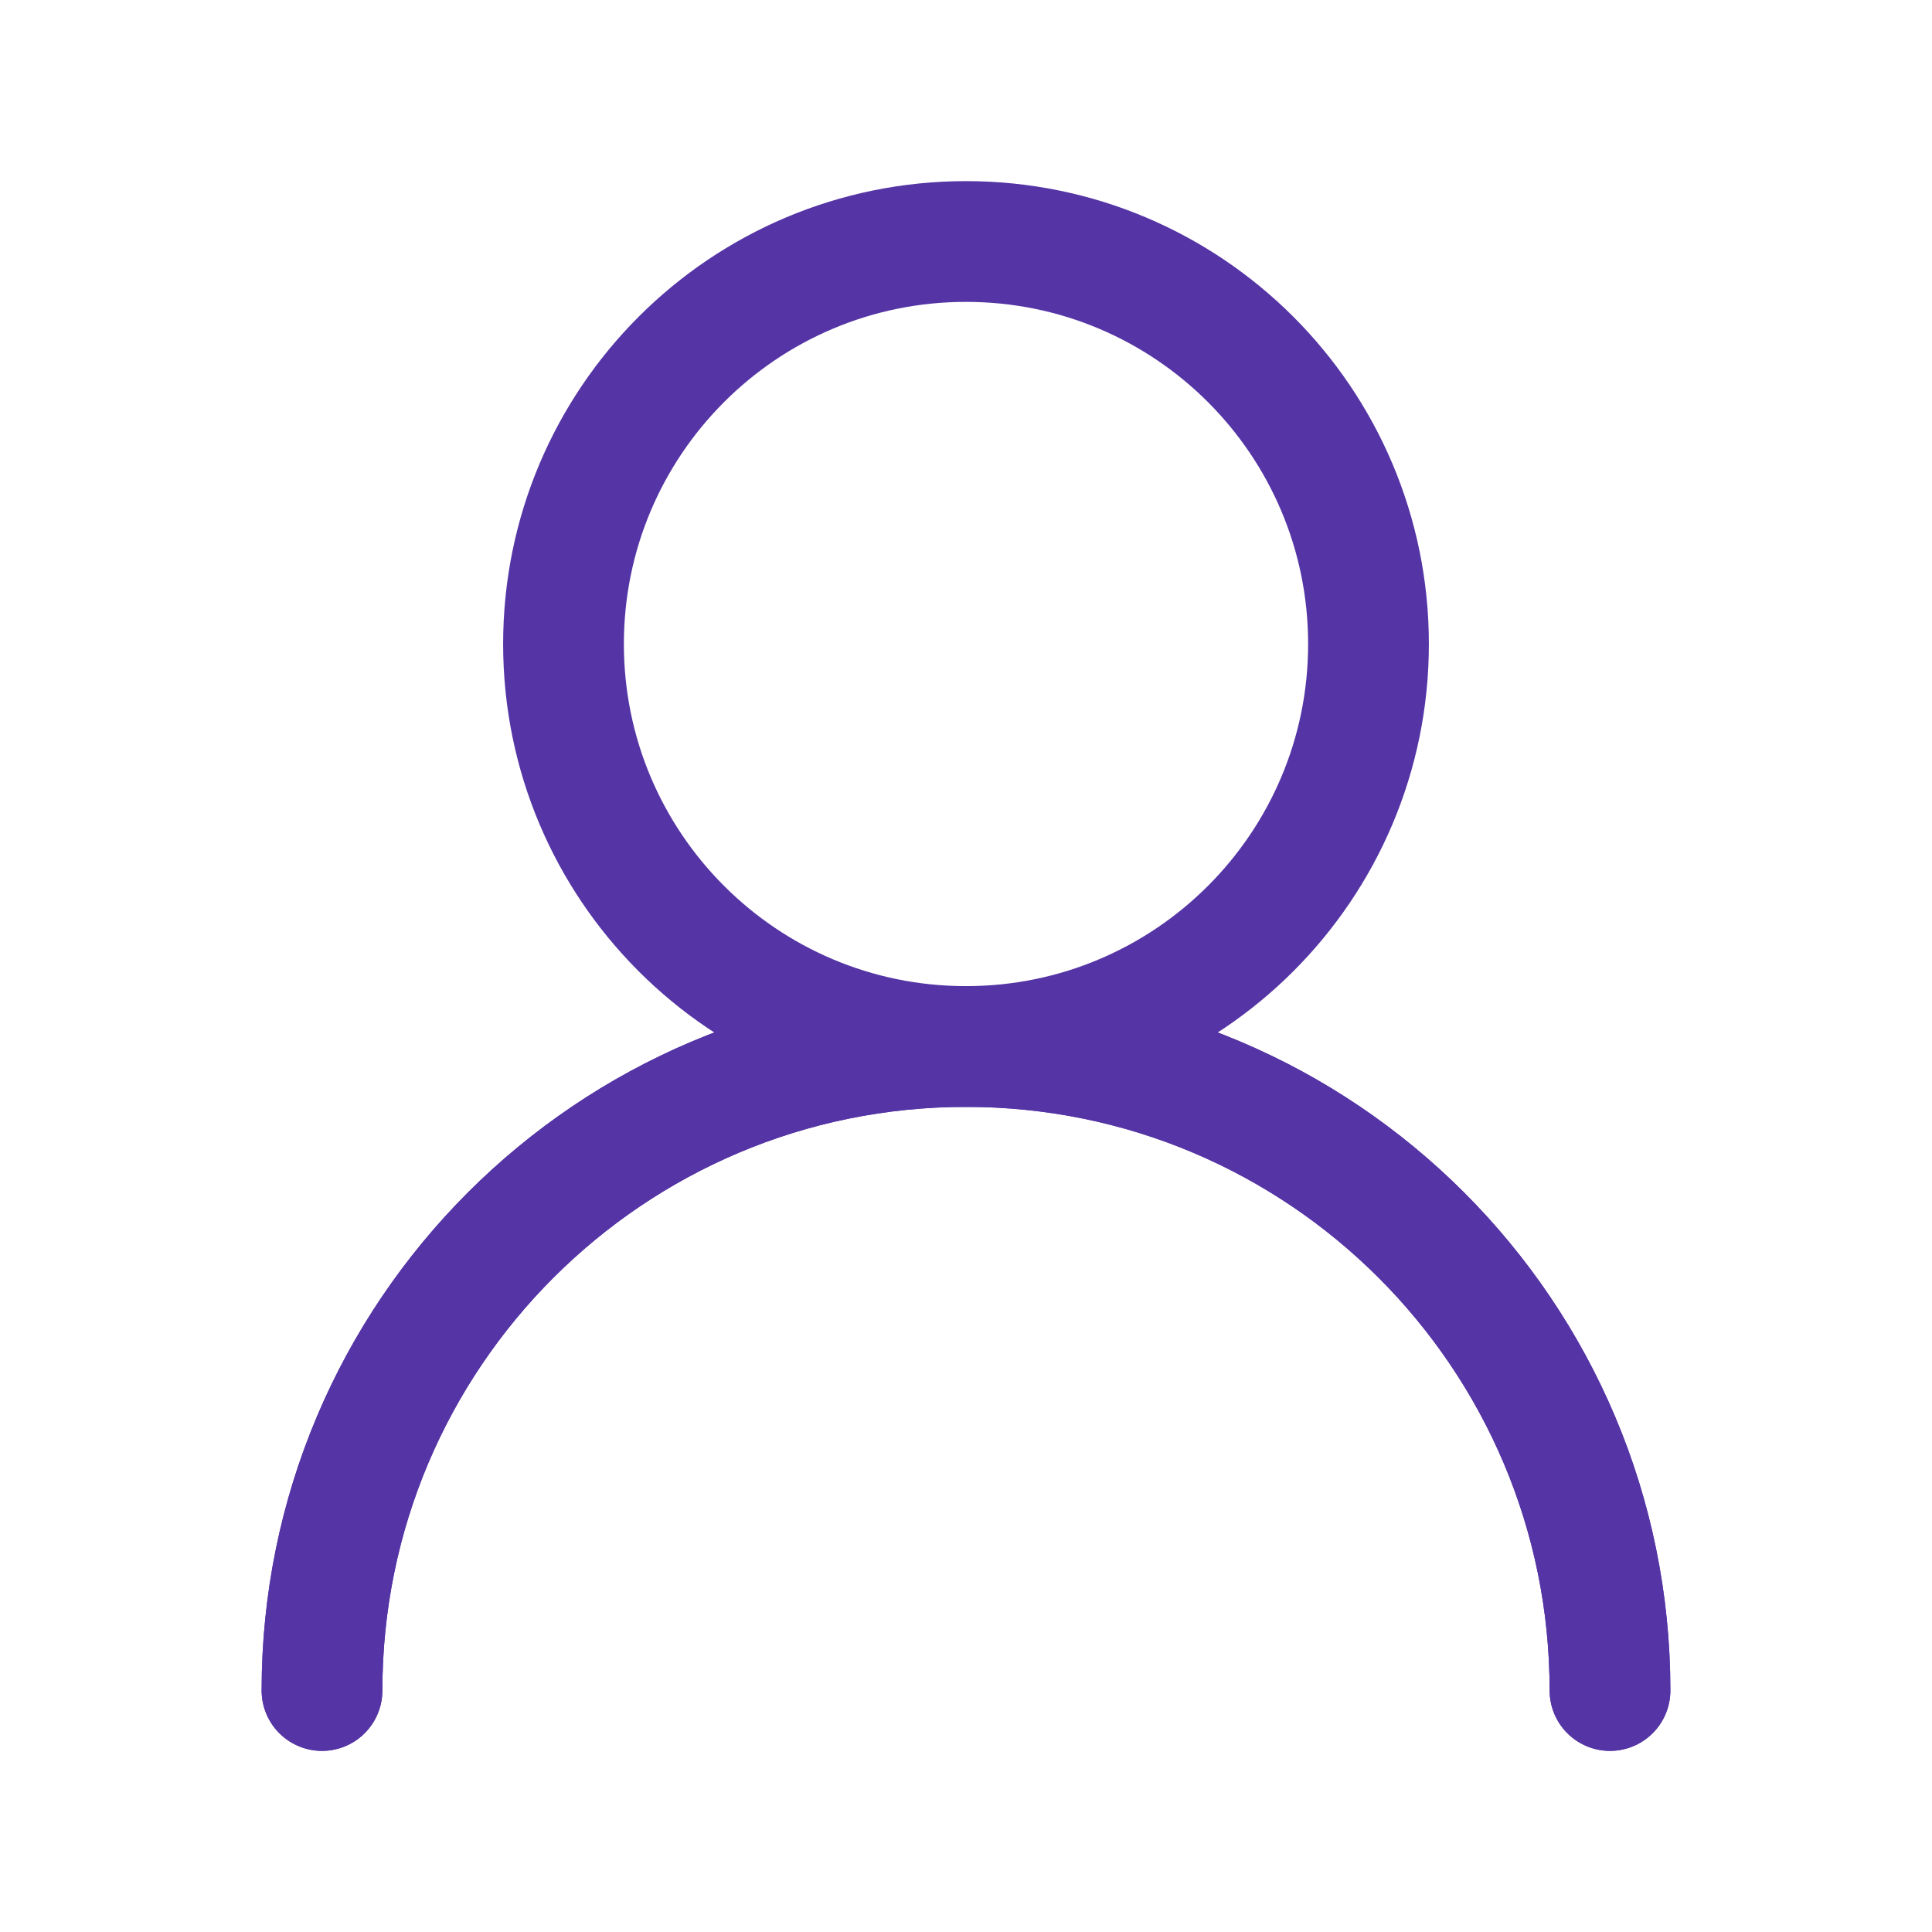
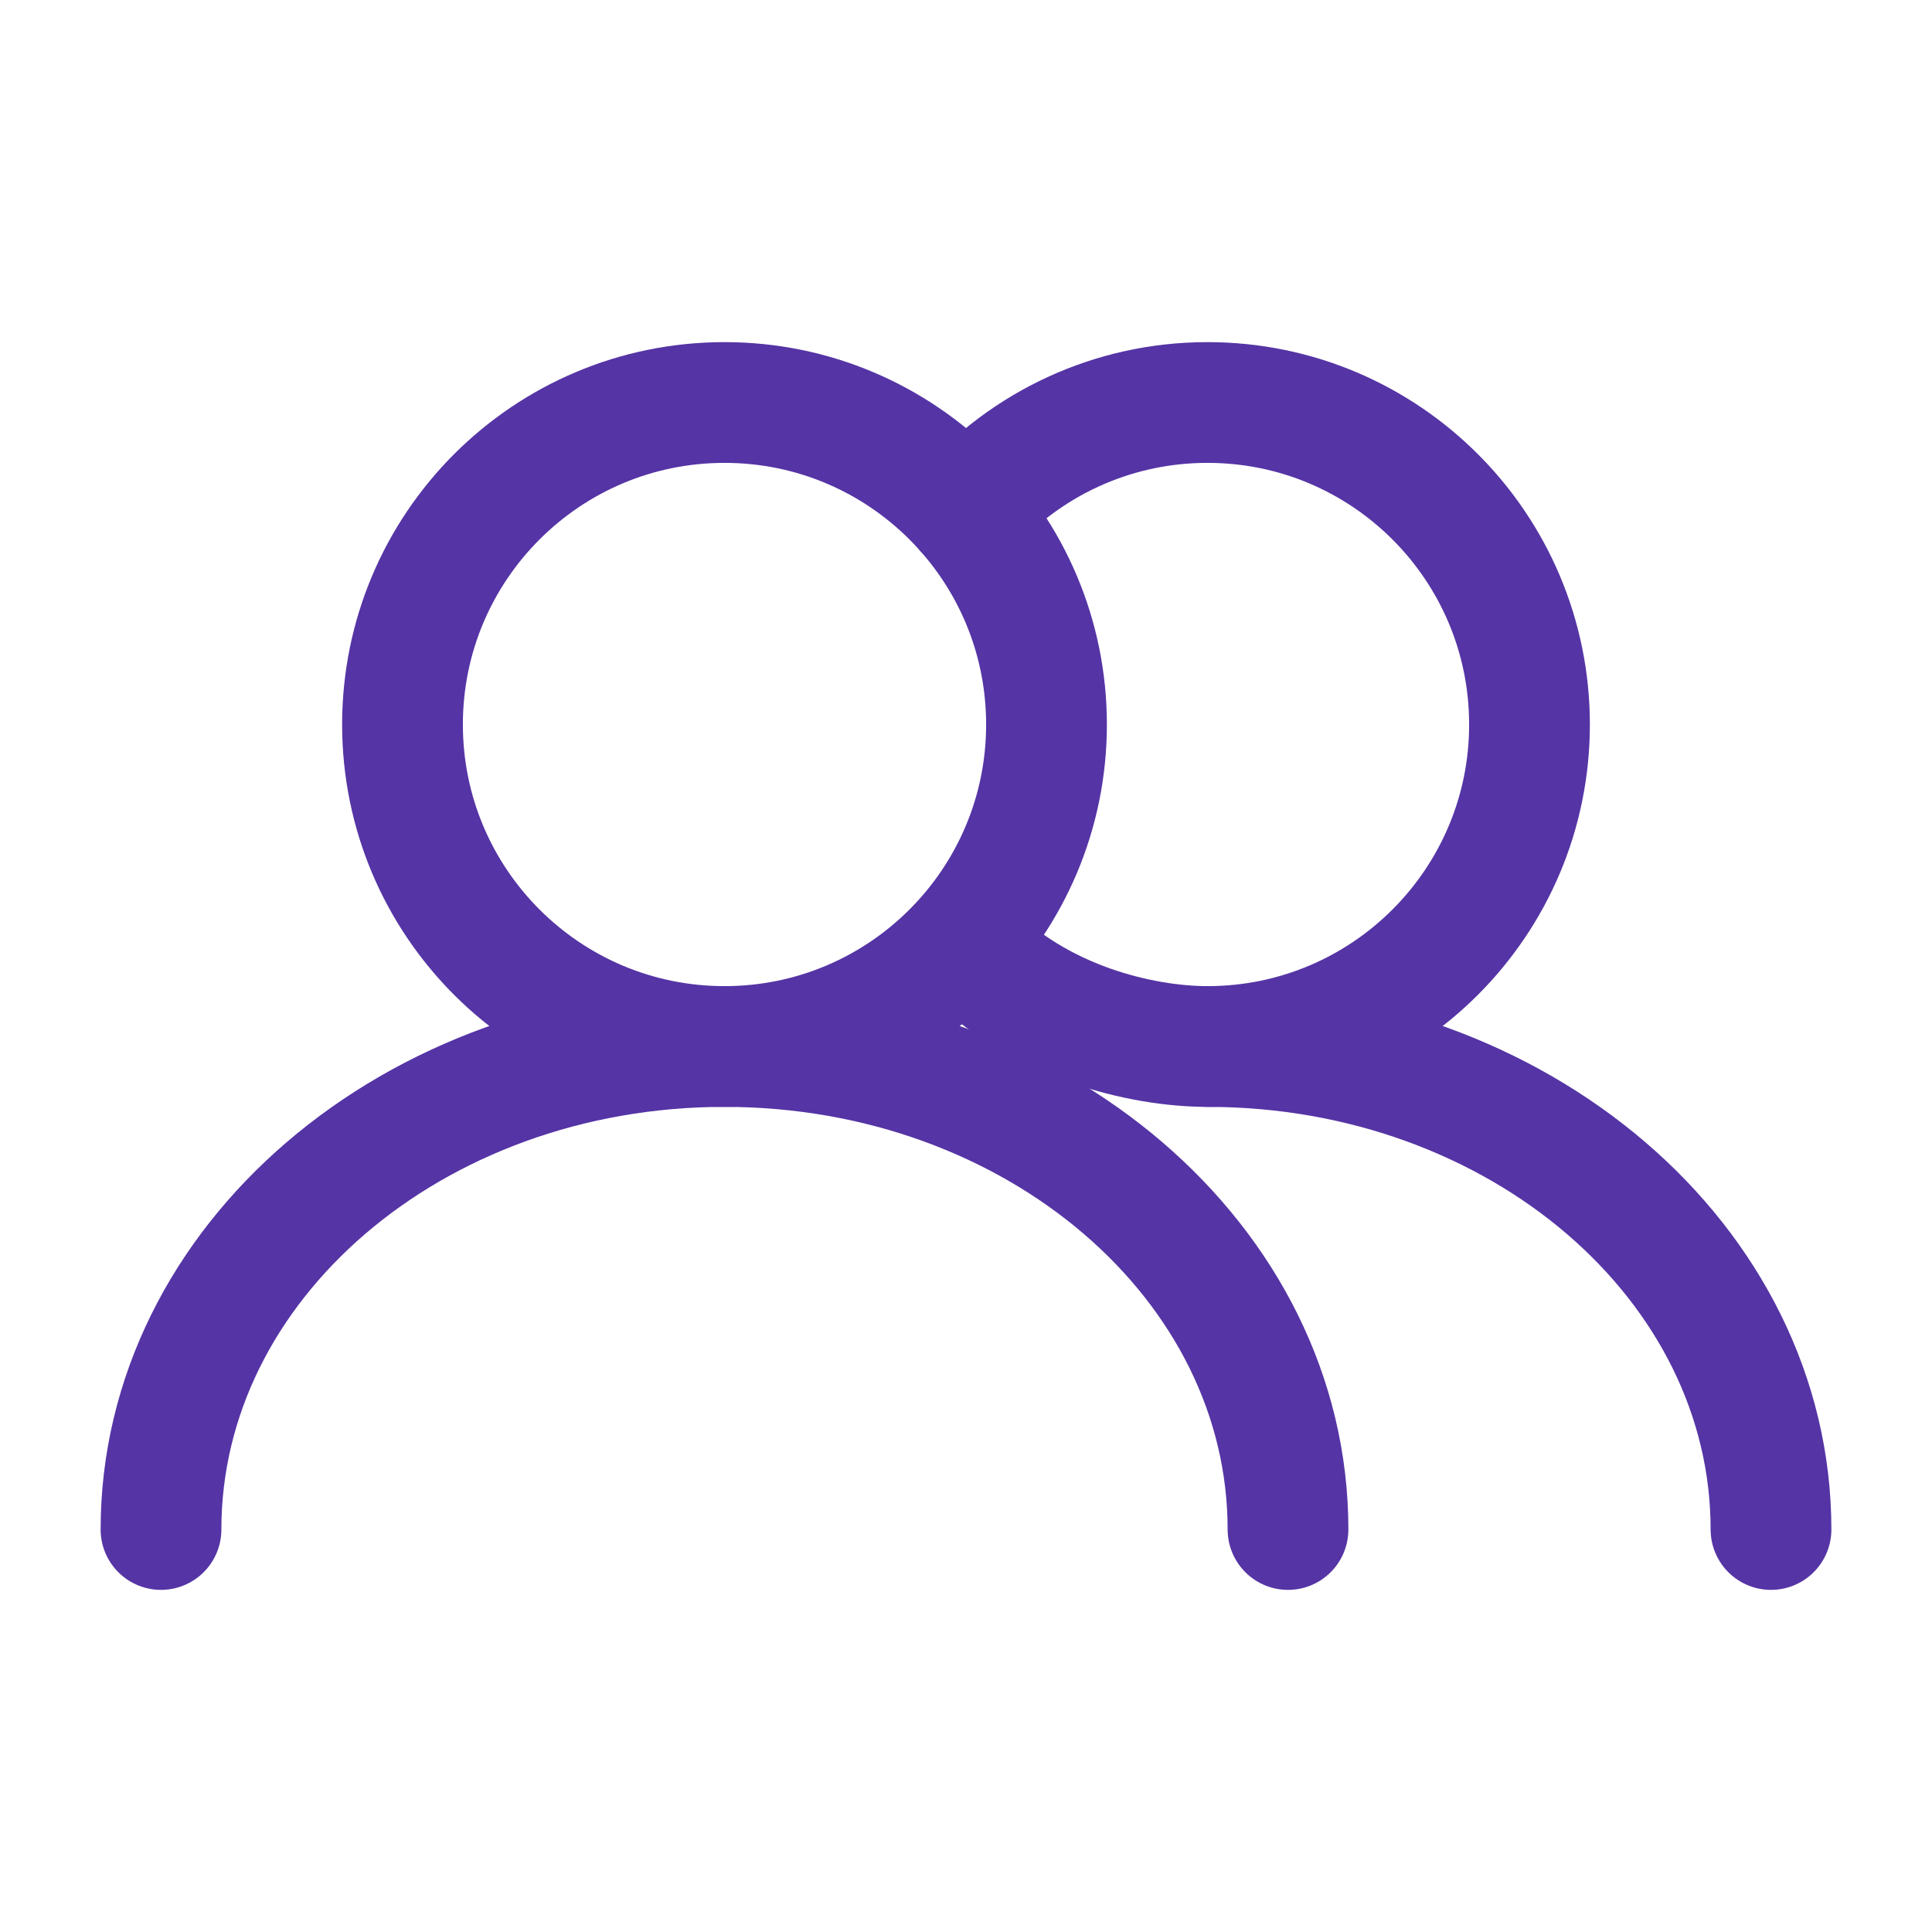
<svg xmlns="http://www.w3.org/2000/svg" width="24" height="24" viewBox="0 0 24 24" fill="none">
-   <circle cx="12" cy="8" r="5" stroke="#5534A5" stroke-width="1.5" stroke-linecap="round" stroke-linejoin="round" />
-   <path d="M20 21C20 16.582 16.418 13 12 13C7.582 13 4 16.582 4 21" stroke="#5534A5" stroke-width="1.5" stroke-linecap="round" stroke-linejoin="round" />
-   <path d="M20 21C20 16.582 16.418 13 12 13C7.582 13 4 16.582 4 21" stroke="#5534A5" stroke-width="1.5" stroke-linecap="round" stroke-linejoin="round" />
+   <circle cx="9" cy="9" r="4" stroke="#5534A5" stroke-width="1.5" stroke-linecap="round" stroke-linejoin="round" />
+   <path d="M16 19C16 15.686 12.866 13 9 13C5.134 13 2 15.686 2 19" stroke="#5534A5" stroke-width="1.5" stroke-linecap="round" stroke-linejoin="round" />
+   <path d="M15 13C17.209 13 19 11.209 19 9C19 6.791 17.209 5 15 5C13.805 5 12.733 5.524 12 6.354" stroke="#5534A5" stroke-width="1.5" stroke-linecap="round" stroke-linejoin="round" />
+   <path d="M22 19C22 15.686 18.866 13 15 13C14.193 13 12.897 12.707 12 11.765" stroke="#5534A5" stroke-width="1.5" stroke-linecap="round" stroke-linejoin="round" />
</svg>
